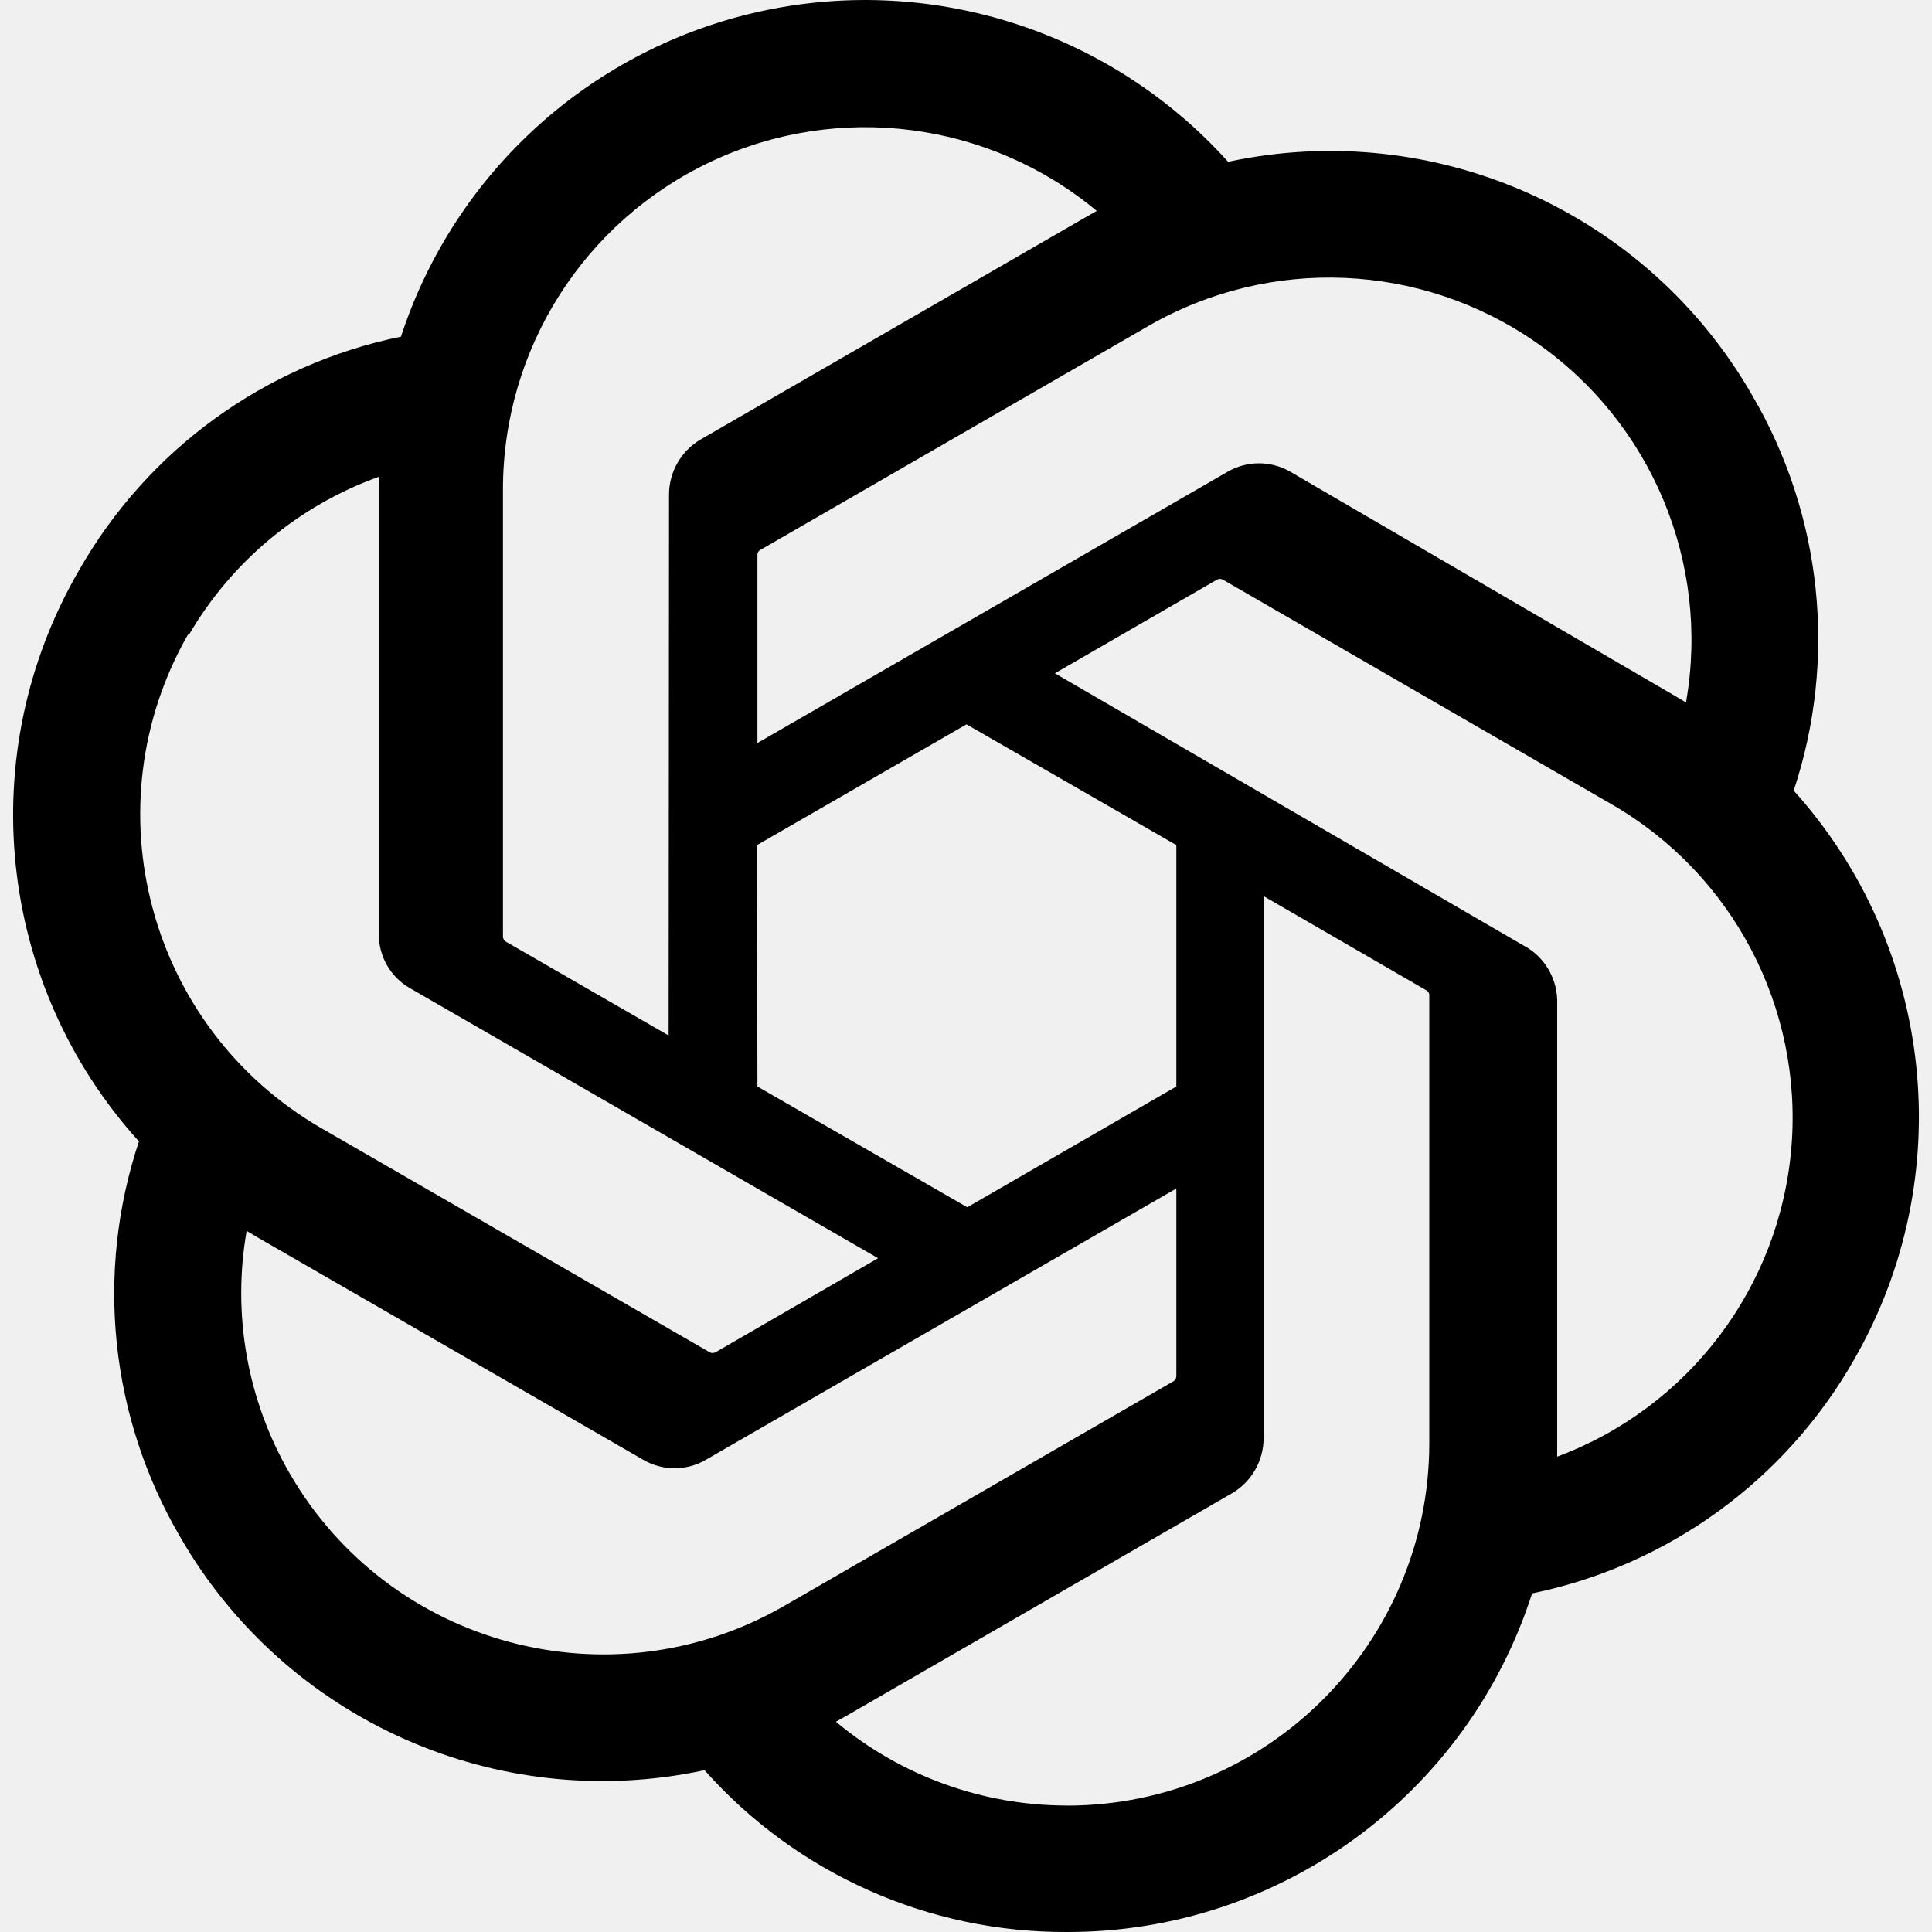
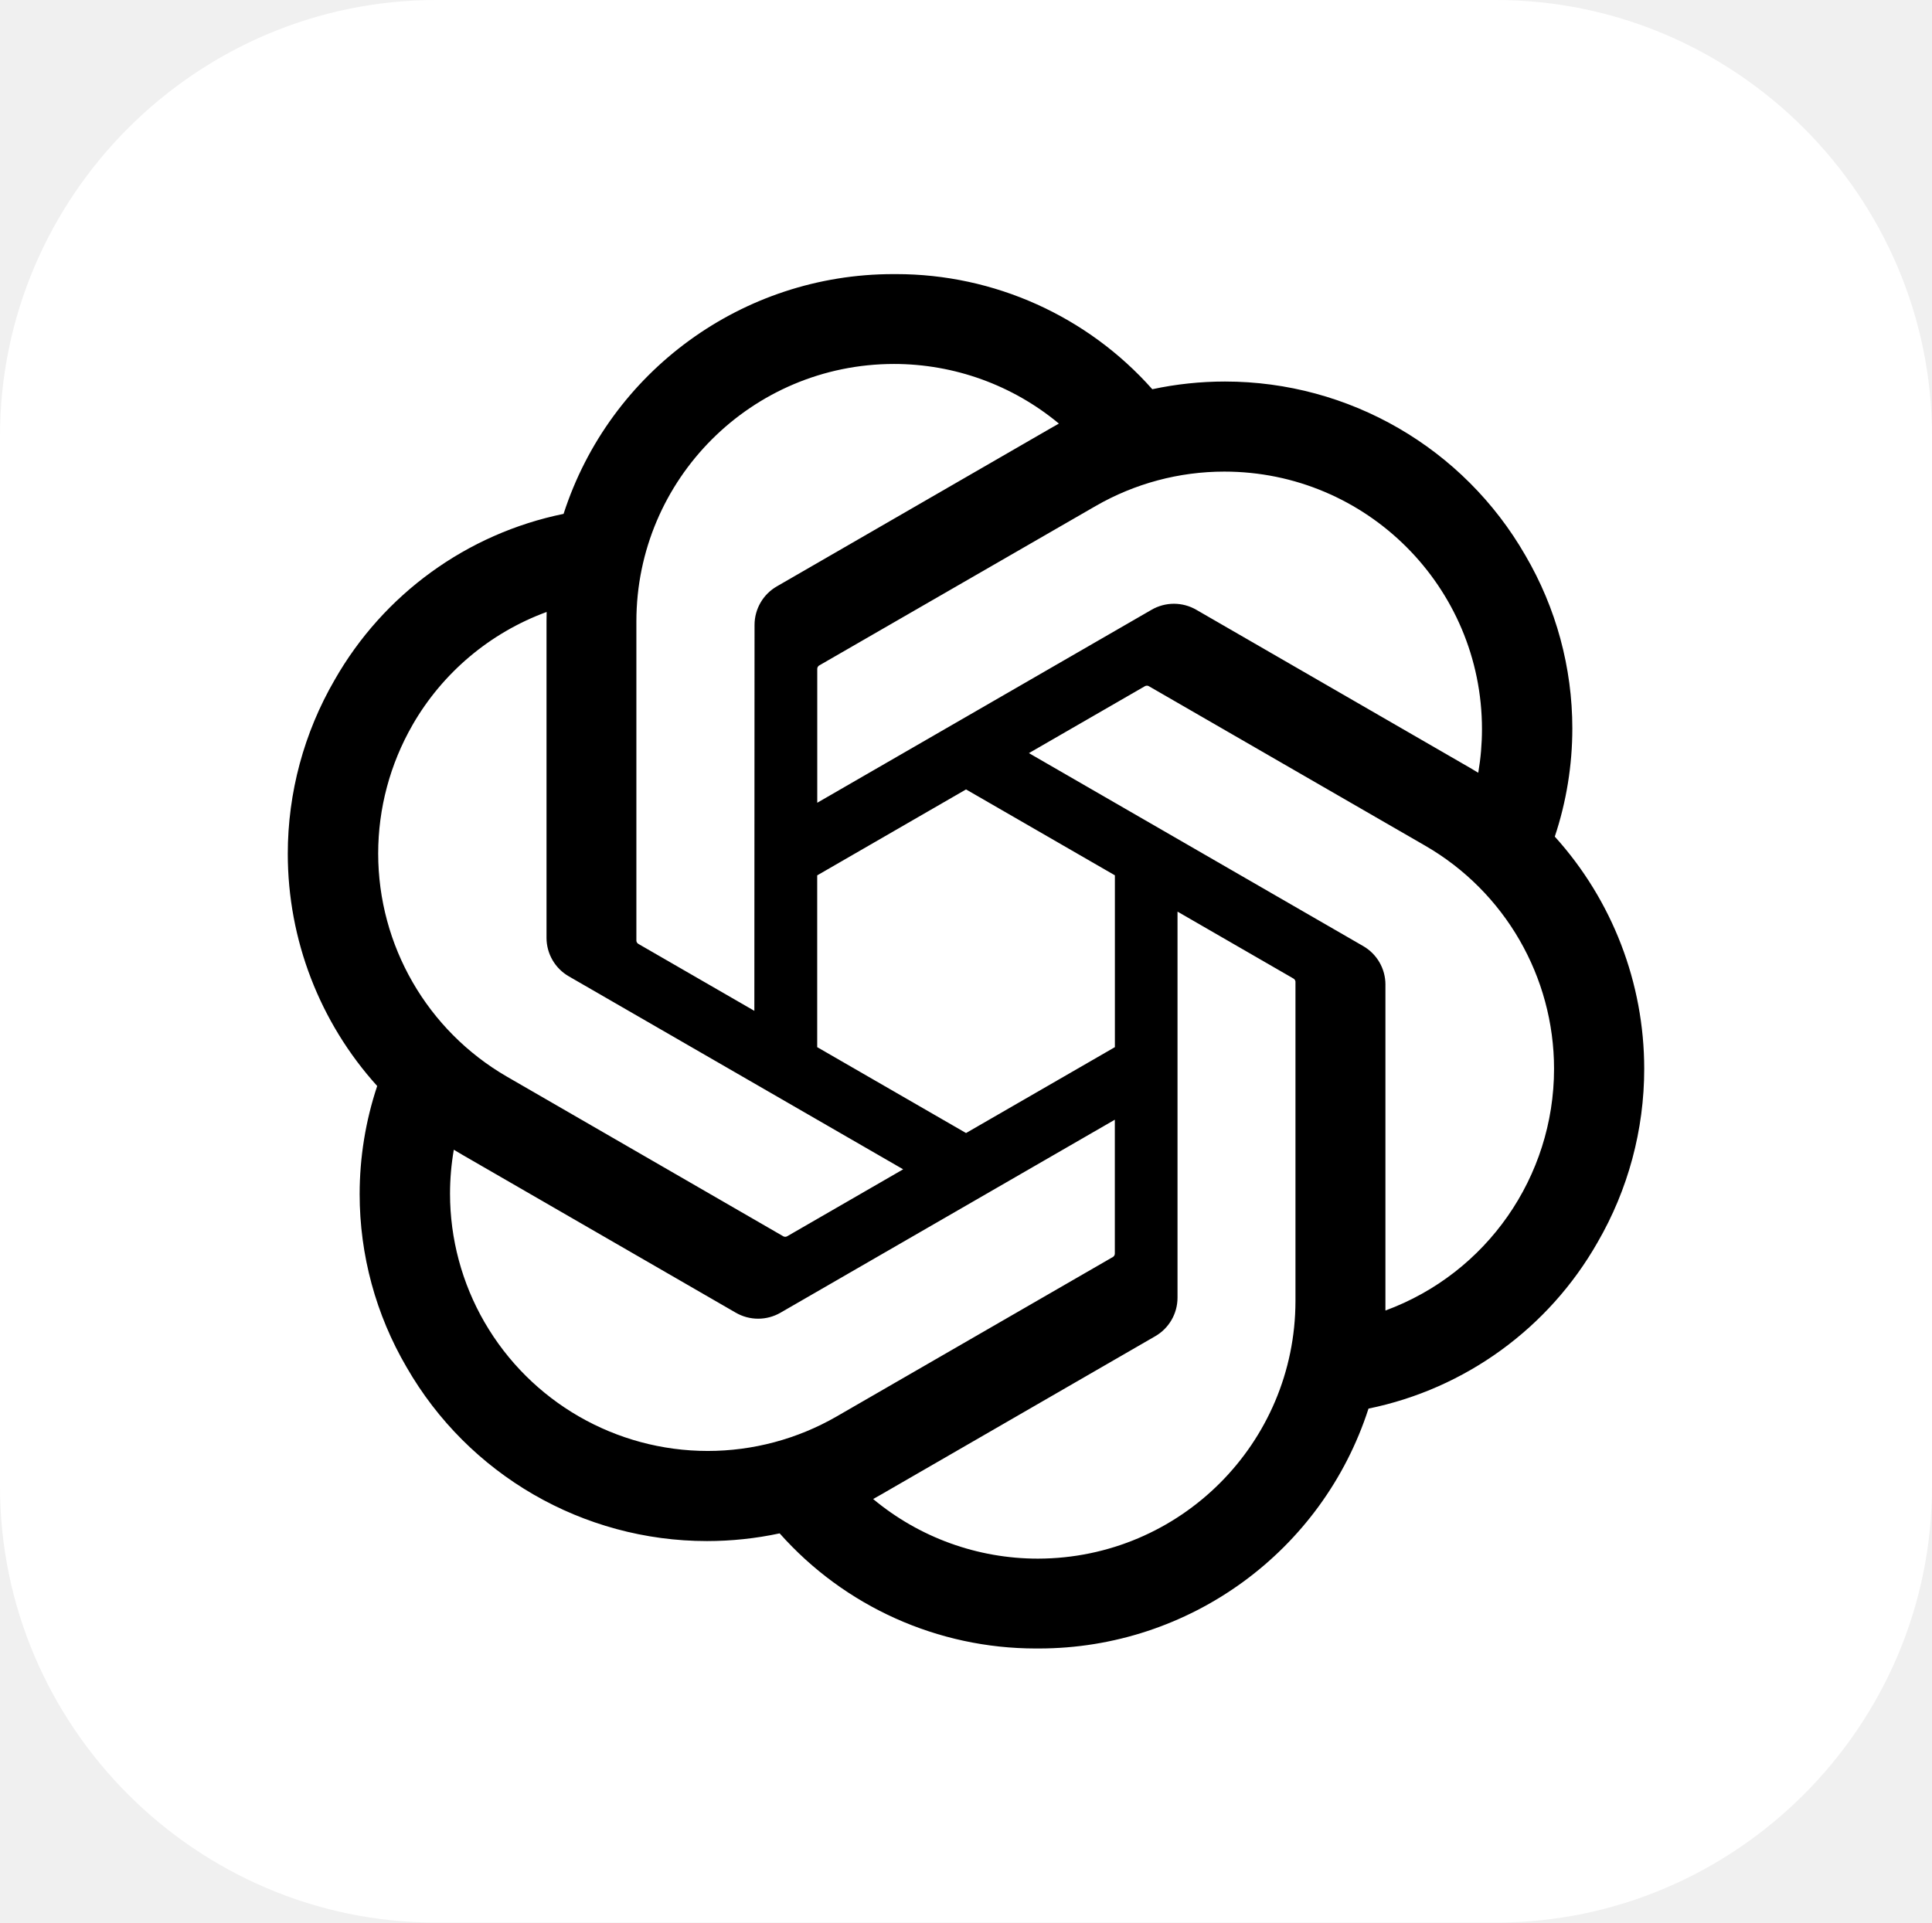
- <svg xmlns="http://www.w3.org/2000/svg" width="24px" height="24px" viewBox="0 0 24 24" version="1.1">
-   <path d="M22.282 9.821a5.985 5.985 0 0 0-.516-4.911 6.046 6.046 0 0 0-6.51-2.9A6.065 6.065 0 0 0 4.981 4.182a5.985 5.985 0 0 0-3.998 2.9 6.046 6.046 0 0 0 .743 7.097 5.98 5.98 0 0 0 .511 4.911 6.051 6.051 0 0 0 6.515 2.9A5.985 5.985 0 0 0 13.26 24a6.056 6.056 0 0 0 5.772-4.206 5.989 5.989 0 0 0 3.998-2.9 6.056 6.056 0 0 0-.748-7.073zm-9.022 12.608a4.476 4.476 0 0 1-2.876-1.041l.142-.08 4.778-2.758a.795.795 0 0 0 .393-.681v-6.737l2.02 1.169a.071.071 0 0 1 .038.052v5.583a4.504 4.504 0 0 1-4.495 4.494zm-9.661-4.125a4.471 4.471 0 0 1-.535-3.014l.142.085 4.783 2.758a.771.771 0 0 0 .781 0l5.843-3.369v2.332a.08.08 0 0 1-.033.061L9.74 19.95a4.499 4.499 0 0 1-6.141-1.646zM2.341 7.896a4.485 4.485 0 0 1 2.365-1.973V11.6a.766.766 0 0 0 .388.676l5.814 3.354-2.02 1.169a.076.076 0 0 1-.071 0l-4.83-2.787A4.504 4.504 0 0 1 2.341 7.872zm16.596 3.856L13.104 8.364 15.119 7.2a.076.076 0 0 1 .071 0l4.83 2.791a4.494 4.494 0 0 1-.676 8.104v-5.677a.79.79 0 0 0-.407-.667zm2.011-3.023l-.142-.085-4.774-2.782a.776.776 0 0 0-.785 0L9.409 9.23V6.897a.066.066 0 0 1 .028-.061l4.83-2.787a4.499 4.499 0 0 1 6.68 4.66zM8.306 12.863l-2.02-1.164a.08.08 0 0 1-.038-.057V6.074a4.499 4.499 0 0 1 7.376-3.454l-.142.081L8.704 5.459a.795.795 0 0 0-.393.681zm1.098-2.365l2.602-1.5 2.607 1.5v2.999l-2.597 1.5-2.607-1.5Z" fill="#000000" />
+ <svg xmlns="http://www.w3.org/2000/svg" shape-rendering="geometricPrecision" text-rendering="geometricPrecision" image-rendering="optimizeQuality" fill-rule="evenodd" clip-rule="evenodd" viewBox="0 0 512 509.639">
+   <path fill="#fff" d="M115.612 0h280.775C459.974 0 512 52.026 512 115.612v278.415c0 63.587-52.026 115.613-115.613 115.613H115.612C52.026 509.64 0 457.614 0 394.027V115.612C0 52.026 52.026 0 115.612 0z" />
+   <path fill-rule="nonzero" d="M412.037 221.764a90.834 90.834 0 004.648-28.67 90.79 90.79 0 00-12.443-45.87c-16.37-28.496-46.738-46.089-79.605-46.089-6.466 0-12.943.683-19.264 2.04a90.765 90.765 0 00-67.881-30.515h-.576c-.059.002-.149.002-.216.002-39.807 0-75.108 25.686-87.346 63.554-25.626 5.239-47.748 21.31-60.682 44.03a91.873 91.873 0 00-12.407 46.077 91.833 91.833 0 0023.694 61.553 90.802 90.802 0 00-4.649 28.67 90.804 90.804 0 0012.442 45.87c16.369 28.504 46.74 46.087 79.61 46.087a91.81 91.81 0 0019.253-2.04 90.783 90.783 0 0067.887 30.516h.576l.234-.001c39.829 0 75.119-25.686 87.357-63.588 25.626-5.242 47.748-21.312 60.682-44.033a91.718 91.718 0 0012.383-46.035 91.83 91.83 0 00-23.693-61.553l-.004-.005zM275.102 413.161h-.094a68.146 68.146 0 01-43.611-15.8 56.936 56.936 0 002.155-1.221l72.54-41.901a11.799 11.799 0 005.962-10.251V241.651l30.661 17.704c.326.163.55.479.596.84v84.693c-.042 37.653-30.554 68.198-68.21 68.273h.001zm-146.689-62.649a68.128 68.128 0 01-9.152-34.085c0-3.904.341-7.817 1.005-11.663.539.323 1.48.897 2.155 1.285l72.54 41.901a11.832 11.832 0 0011.918-.002l88.563-51.137v35.408a1.1 1.1 0 01-.438.94l-73.33 42.339a68.43 68.43 0 01-34.11 9.12 68.359 68.359 0 01-59.15-34.11l-.001.004zm-19.083-158.36a68.044 68.044 0 0135.538-29.934c0 .625-.036 1.731-.036 2.5v83.801l-.001.07a11.79 11.79 0 005.954 10.242l88.564 51.13-30.661 17.704a1.096 1.096 0 01-1.034.093l-73.337-42.375a68.36 68.36 0 01-34.095-59.143 68.412 68.412 0 019.112-34.085l-.004-.003zm251.907 58.621l-88.563-51.137 30.661-17.697a1.097 1.097 0 011.034-.094l73.337 42.339c21.109 12.195 34.132 34.746 34.132 59.132 0 28.604-17.849 54.199-44.686 64.078v-86.308c.004-.032.004-.065.004-.096 0-4.219-2.261-8.119-5.919-10.217zm30.518-45.93c-.539-.331-1.48-.898-2.155-1.286l-72.54-41.901a11.842 11.842 0 00-5.958-1.611c-2.092 0-4.15.558-5.957 1.611l-88.564 51.137v-35.408l-.001-.061a1.1 1.1 0 01.44-.88l73.33-42.303a68.301 68.301 0 0134.108-9.129c37.704 0 68.281 30.577 68.281 68.281a68.69 68.69 0 01-.984 11.545v.005zm-191.843 63.109l-30.668-17.704a1.09 1.09 0 01-.596-.84v-84.692c.016-37.685 30.593-68.236 68.281-68.236a68.332 68.332 0 0143.689 15.804 63.09 63.09 0 00-2.155 1.222l-72.54 41.9a11.794 11.794 0 00-5.961 10.248v.068l-.05 102.23zm16.655-35.91l39.445-22.782 39.444 22.767v45.55l-39.444 22.767-39.445-22.767v-45.535z" />
</svg>
